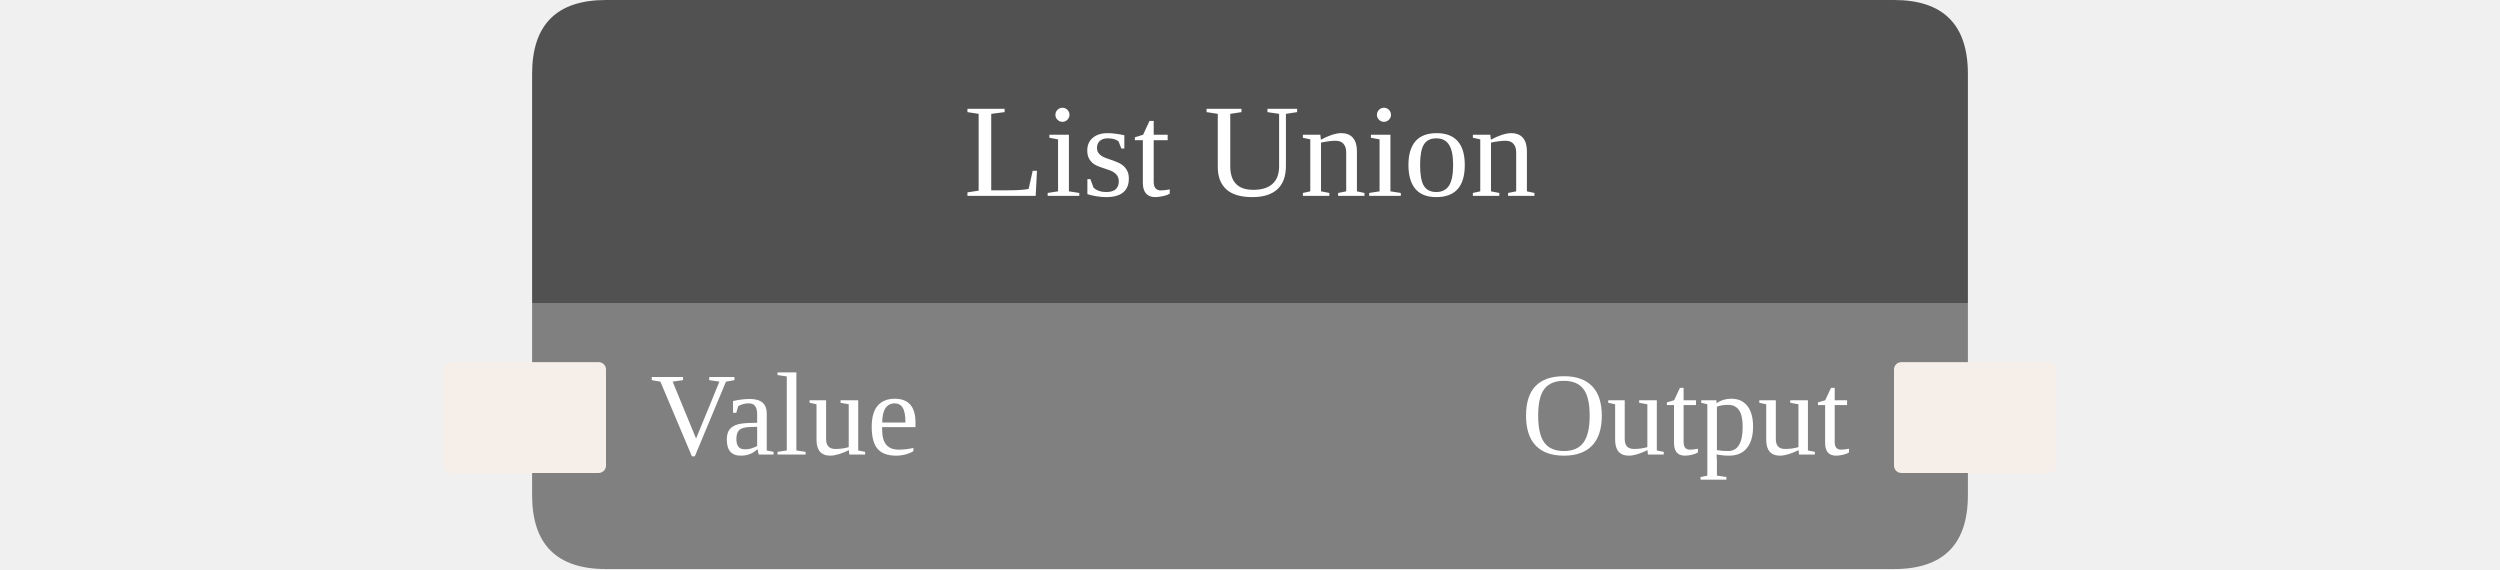
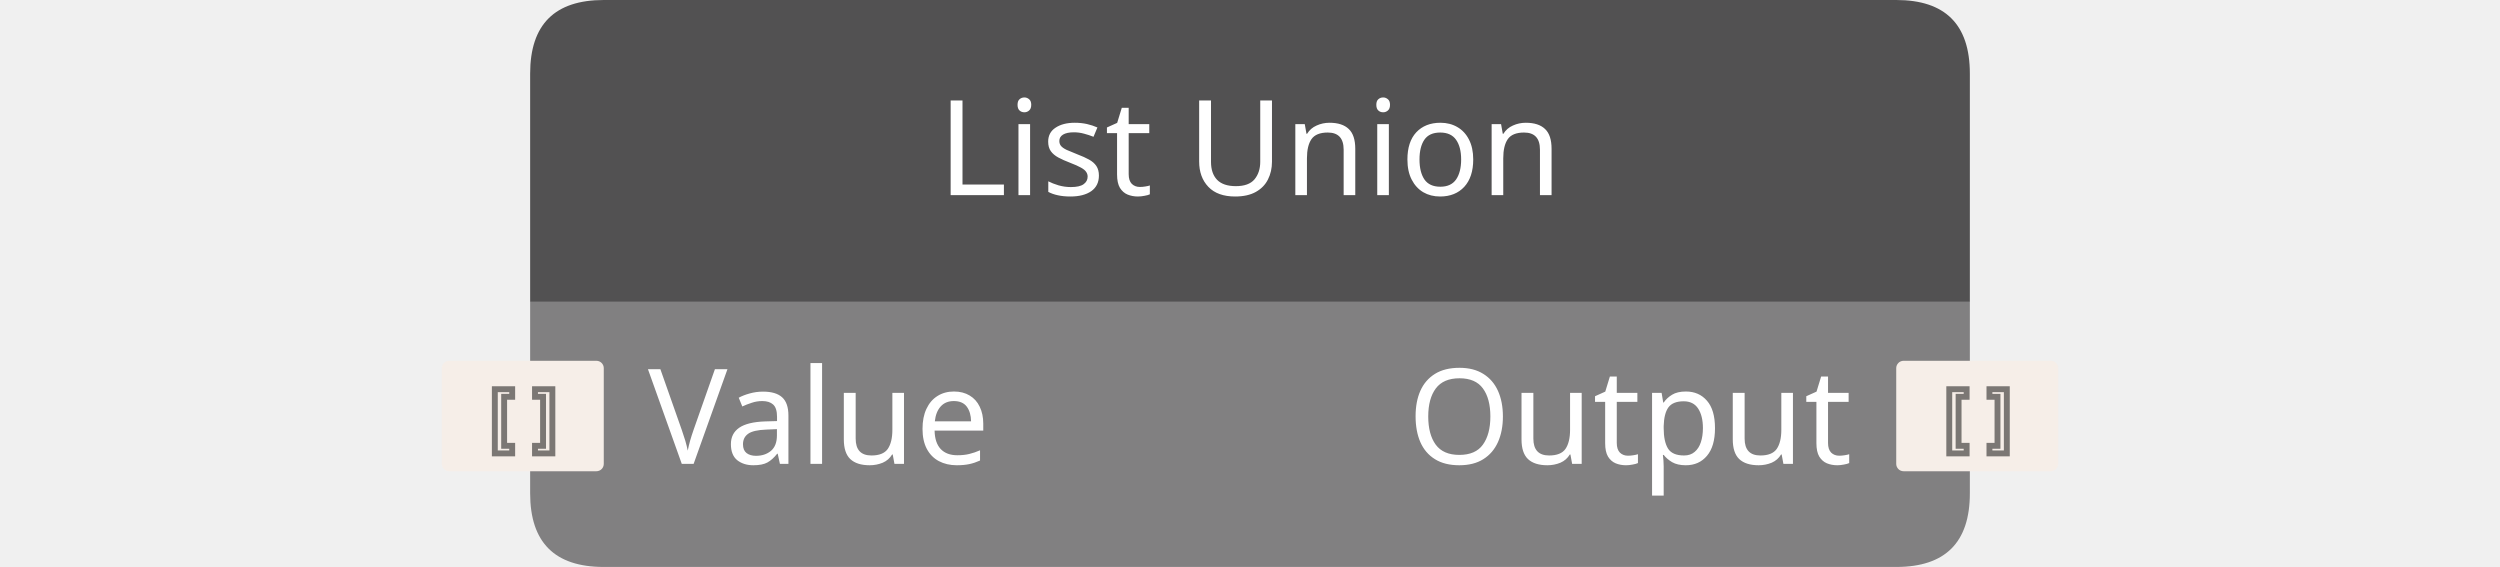
- <svg xmlns="http://www.w3.org/2000/svg" width="338.28" height="77" viewbox="0 0 338.28 77">
-   <path fill="#818081" d="M72, 41 v26 q0,10,10,10 h174.28 q10,0,10,-10 v-26 h194.28" />
+ <svg xmlns="http://www.w3.org/2000/svg" width="339.531" height="77" viewbox="0 0 339.531 77">
+   <defs>
+     <style>.ubuntu {font-family: 'Ubuntu', sans-serif;}</style>
+   </defs>
+   <path fill="#818081" d="M72, 41 v26 q0,10,10,10 h175.531 q10,0,10,-10 v-26 h195.531" />
  <rect x="60" y="49" width="22" height="15" rx="1" fill="#F6EEE8" />
-   <text x="88" y="61.5" fill="white" text-anchor="start" font-size="medium" class="uwuntu">Value</text>
-   <rect x="256.28" y="49" width="22" height="15" rx="1" fill="#F6EEE8" />
-   <text x="250.28" y="61.5" fill="white" text-anchor="end" font-size="medium" class="uwuntu">Output</text>
-   <path d="M72, 41 v-31 q0,-10,10,-10 h174.28 q10,0,10,10 v31 h-194.28" fill="#525152" />
-   <text x="169.14" y="26.5" fill="white" text-anchor="middle" font-size="18px" class="uwuntu">List Union</text>
+   <text x="72" y="50" fill="white" font-size="10px" font-weight="bold" class="ubuntu">
+     <tspan x="66.5" dy="10" class="ubuntu" style="fill:none;fill-opacity:1;stroke:#000000;stroke-width:0.8px;stroke-linecap:butt;stroke-linejoin:miter;stroke-opacity:0.5;">[ ]</tspan>
+   </text>
+   <text x="88" y="63" fill="white" text-anchor="start" font-size="18px" class="ubuntu">Value</text>
+   <rect x="257.531" y="49" width="22" height="15" rx="1" fill="#F6EEE8" />
+   <text x="267.531" y="50" fill="white" font-size="10px" font-weight="bold" class="ubuntu">
+     <tspan x="264.031" dy="10" class="ubuntu" style="fill:none;fill-opacity:1;stroke:#000000;stroke-width:0.8px;stroke-linecap:butt;stroke-linejoin:miter;stroke-opacity:0.5;">[ ]</tspan>
+   </text>
+   <text x="251.531" y="63" fill="white" text-anchor="end" font-size="18px" class="ubuntu">Output</text>
+   <path d="M72, 41 v-31 q0,-10,10,-10 h175.531 q10,0,10,10 v31 h-195.531" fill="#525152" />
+   <text text-anchor="middle" fill="white" font-size="18px" x="169.766" y="26.5" class="ubuntu">List Union</text>
</svg>
